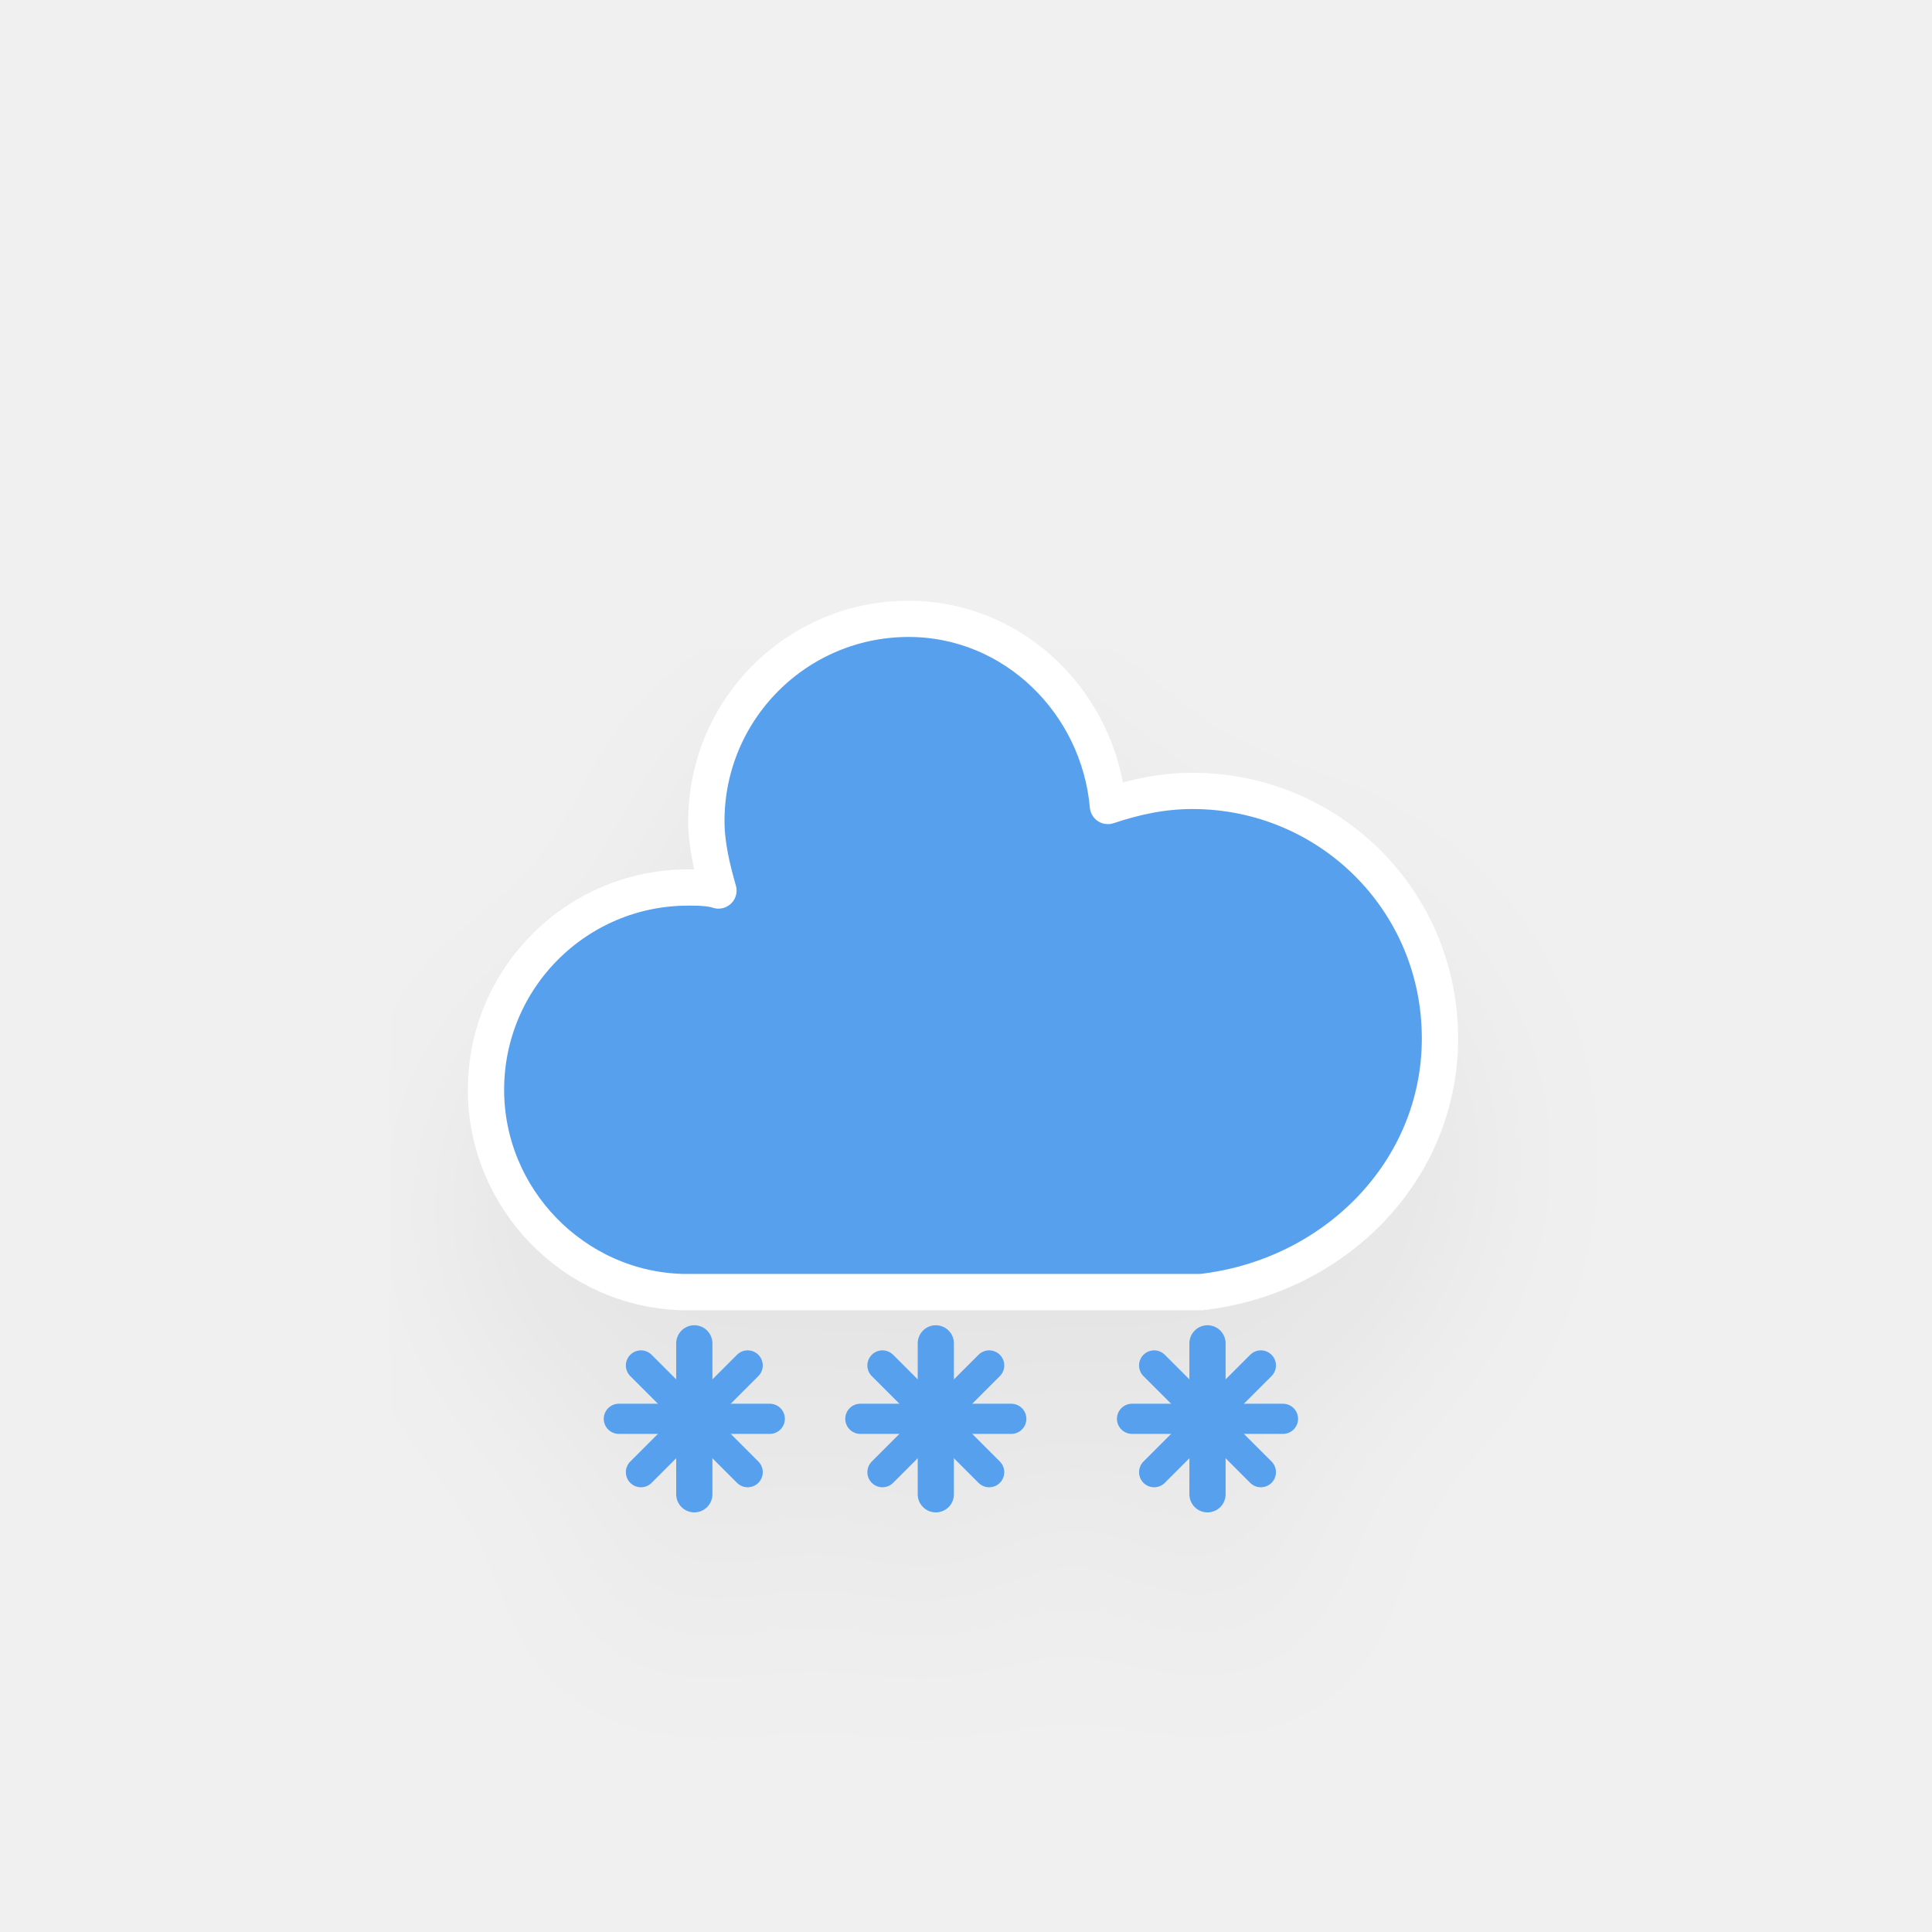
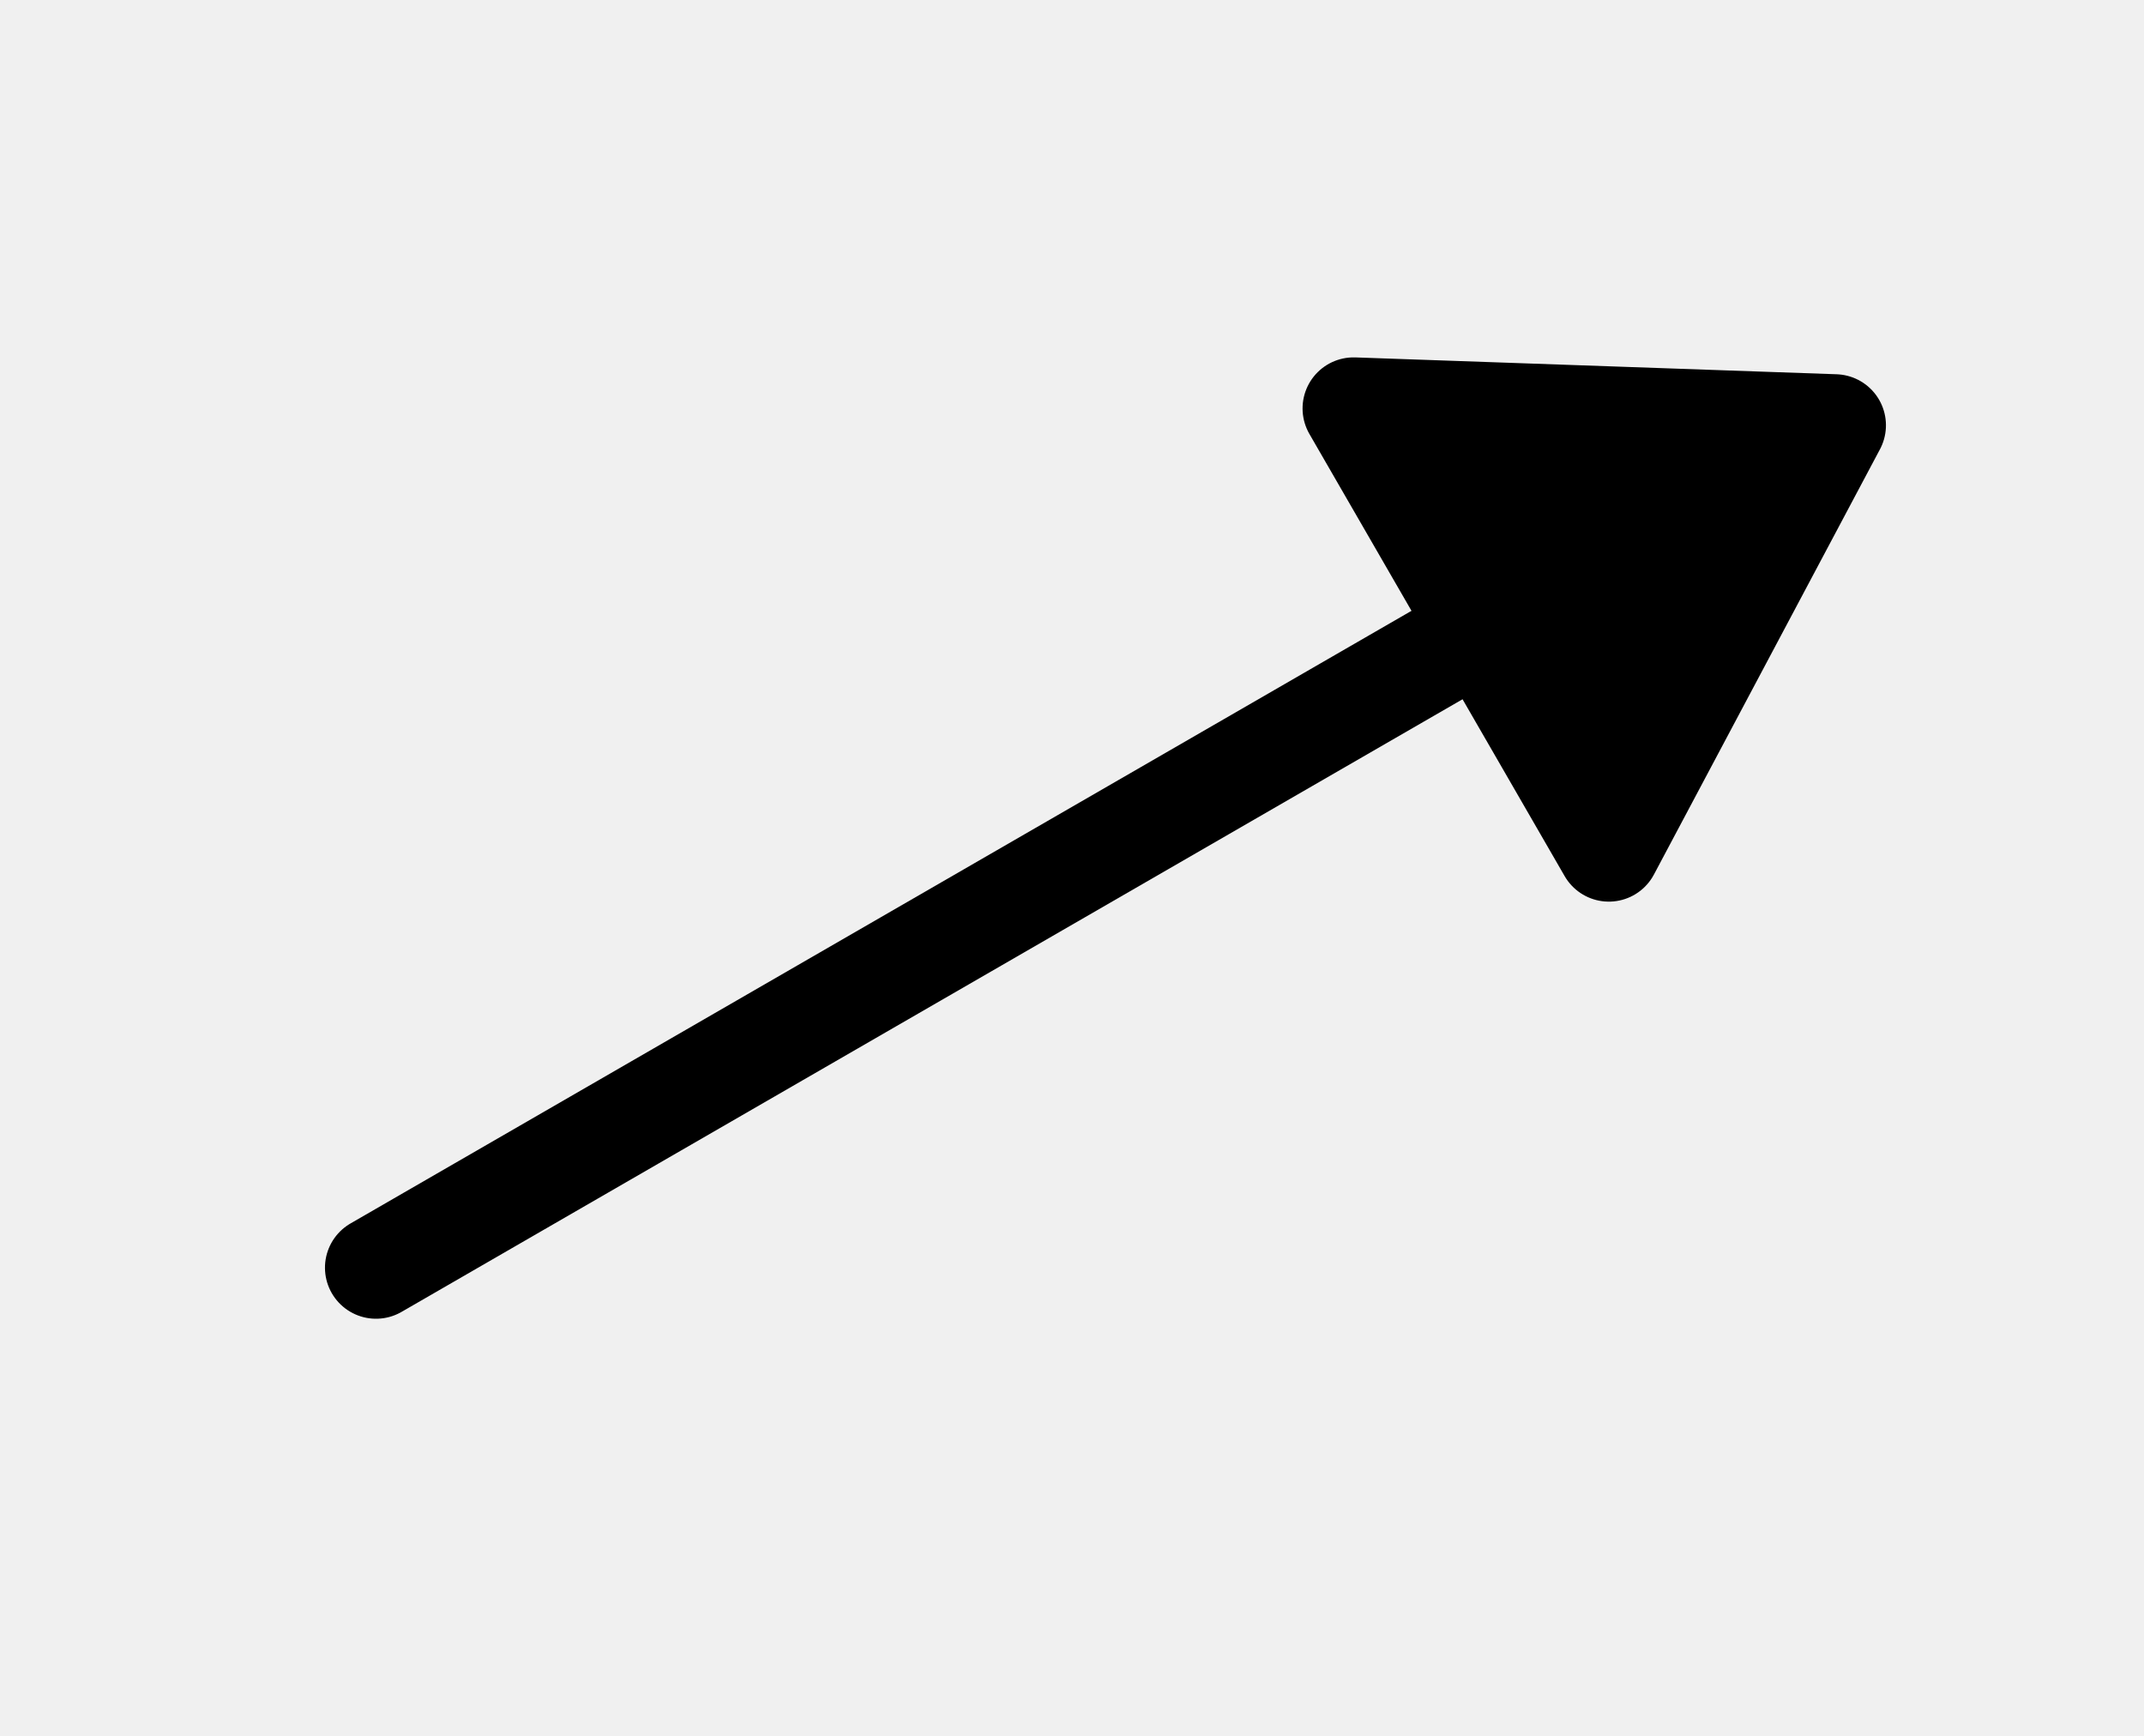
- <svg xmlns="http://www.w3.org/2000/svg" version="1.1" width="64" height="64" viewbox="0 0 64 64">
-   <defs>
-     <filter id="blur" width="200%" height="200%">
-       <feGaussianBlur in="SourceAlpha" stdDeviation="3" />
-       <feOffset dx="0" dy="4" result="offsetblur" />
-       <feComponentTransfer>
-         <feFuncA type="linear" slope="0.05" />
-       </feComponentTransfer>
-       <feMerge>
-         <feMergeNode />
-         <feMergeNode in="SourceGraphic" />
-       </feMerge>
-     </filter>
-   </defs>
-   <g filter="url(#blur)" id="snowy-6">
-     <g transform="translate(20,10)">
-       <g class="am-weather-cloud-2">
-         <path d="M47.7,35.4c0-4.6-3.7-8.2-8.2-8.2c-1,0-1.9,0.2-2.8,0.5c-0.3-3.4-3.1-6.2-6.6-6.2c-3.7,0-6.7,3-6.7,6.7c0,0.8,0.2,1.6,0.4,2.3    c-0.3-0.1-0.7-0.1-1-0.1c-3.7,0-6.7,3-6.7,6.7c0,3.6,2.9,6.6,6.5,6.7l17.2,0C44.2,43.3,47.7,39.8,47.7,35.4z" fill="#57A0EE" stroke="#FFFFFF" stroke-linejoin="round" stroke-width="1.2" transform="translate(-20,-11)" />
-       </g>
-       <g class="am-weather-snow-1">
-         <g transform="translate(3,28)">
-           <line fill="none" stroke="#57A0EE" stroke-linecap="round" stroke-width="1.2" transform="translate(0,9), rotate(0)" x1="0" x2="0" y1="-2.5" y2="2.5" />
-           <line fill="none" stroke="#57A0EE" stroke-linecap="round" stroke-width="1" transform="translate(0,9), rotate(45)" x1="0" x2="0" y1="-2.5" y2="2.5" />
-           <line fill="none" stroke="#57A0EE" stroke-linecap="round" stroke-width="1" transform="translate(0,9), rotate(90)" x1="0" x2="0" y1="-2.5" y2="2.5" />
-           <line fill="none" stroke="#57A0EE" stroke-linecap="round" stroke-width="1" transform="translate(0,9), rotate(135)" x1="0" x2="0" y1="-2.5" y2="2.5" />
-         </g>
-       </g>
-       <g class="am-weather-snow-2">
-         <g transform="translate(11,28)">
-           <line fill="none" stroke="#57A0EE" stroke-linecap="round" stroke-width="1.2" transform="translate(0,9), rotate(0)" x1="0" x2="0" y1="-2.5" y2="2.5" />
-           <line fill="none" stroke="#57A0EE" stroke-linecap="round" stroke-width="1" transform="translate(0,9), rotate(45)" x1="0" x2="0" y1="-2.5" y2="2.5" />
-           <line fill="none" stroke="#57A0EE" stroke-linecap="round" stroke-width="1" transform="translate(0,9), rotate(90)" x1="0" x2="0" y1="-2.5" y2="2.5" />
-           <line fill="none" stroke="#57A0EE" stroke-linecap="round" stroke-width="1" transform="translate(0,9), rotate(135)" x1="0" x2="0" y1="-2.5" y2="2.5" />
-         </g>
-       </g>
-       <g class="am-weather-snow-3">
-         <g transform="translate(20,28)">
-           <line fill="none" stroke="#57A0EE" stroke-linecap="round" stroke-width="1.2" transform="translate(0,9), rotate(0)" x1="0" x2="0" y1="-2.5" y2="2.5" />
-           <line fill="none" stroke="#57A0EE" stroke-linecap="round" stroke-width="1" transform="translate(0,9), rotate(45)" x1="0" x2="0" y1="-2.5" y2="2.5" />
-           <line fill="none" stroke="#57A0EE" stroke-linecap="round" stroke-width="1" transform="translate(0,9), rotate(90)" x1="0" x2="0" y1="-2.5" y2="2.5" />
-           <line fill="none" stroke="#57A0EE" stroke-linecap="round" stroke-width="1" transform="translate(0,9), rotate(135)" x1="0" x2="0" y1="-2.5" y2="2.5" />
-         </g>
-       </g>
-     </g>
+ <svg xmlns="http://www.w3.org/2000/svg" width="21px" height="17px" viewBox="187 110 21 17" version="1.1">
+   <defs />
+   <g id="Wind" stroke="none" stroke-width="1" fill="none" fill-rule="evenodd" transform="translate(197.6112, 118.4151) rotate(-30) translate(-197.6112, -118.4151) translate(189.1112, 115.9151)" stroke-linecap="round">
+     <path d="M0.5,2.5 L13,2.5" id="Line" stroke="#000000" />
+     <polygon id="Triangle-1" stroke="#000000" stroke-linejoin="round" fill="#000000" points="13 5 13 1.13686838e-13 17 2.5" />
  </g>
</svg>
